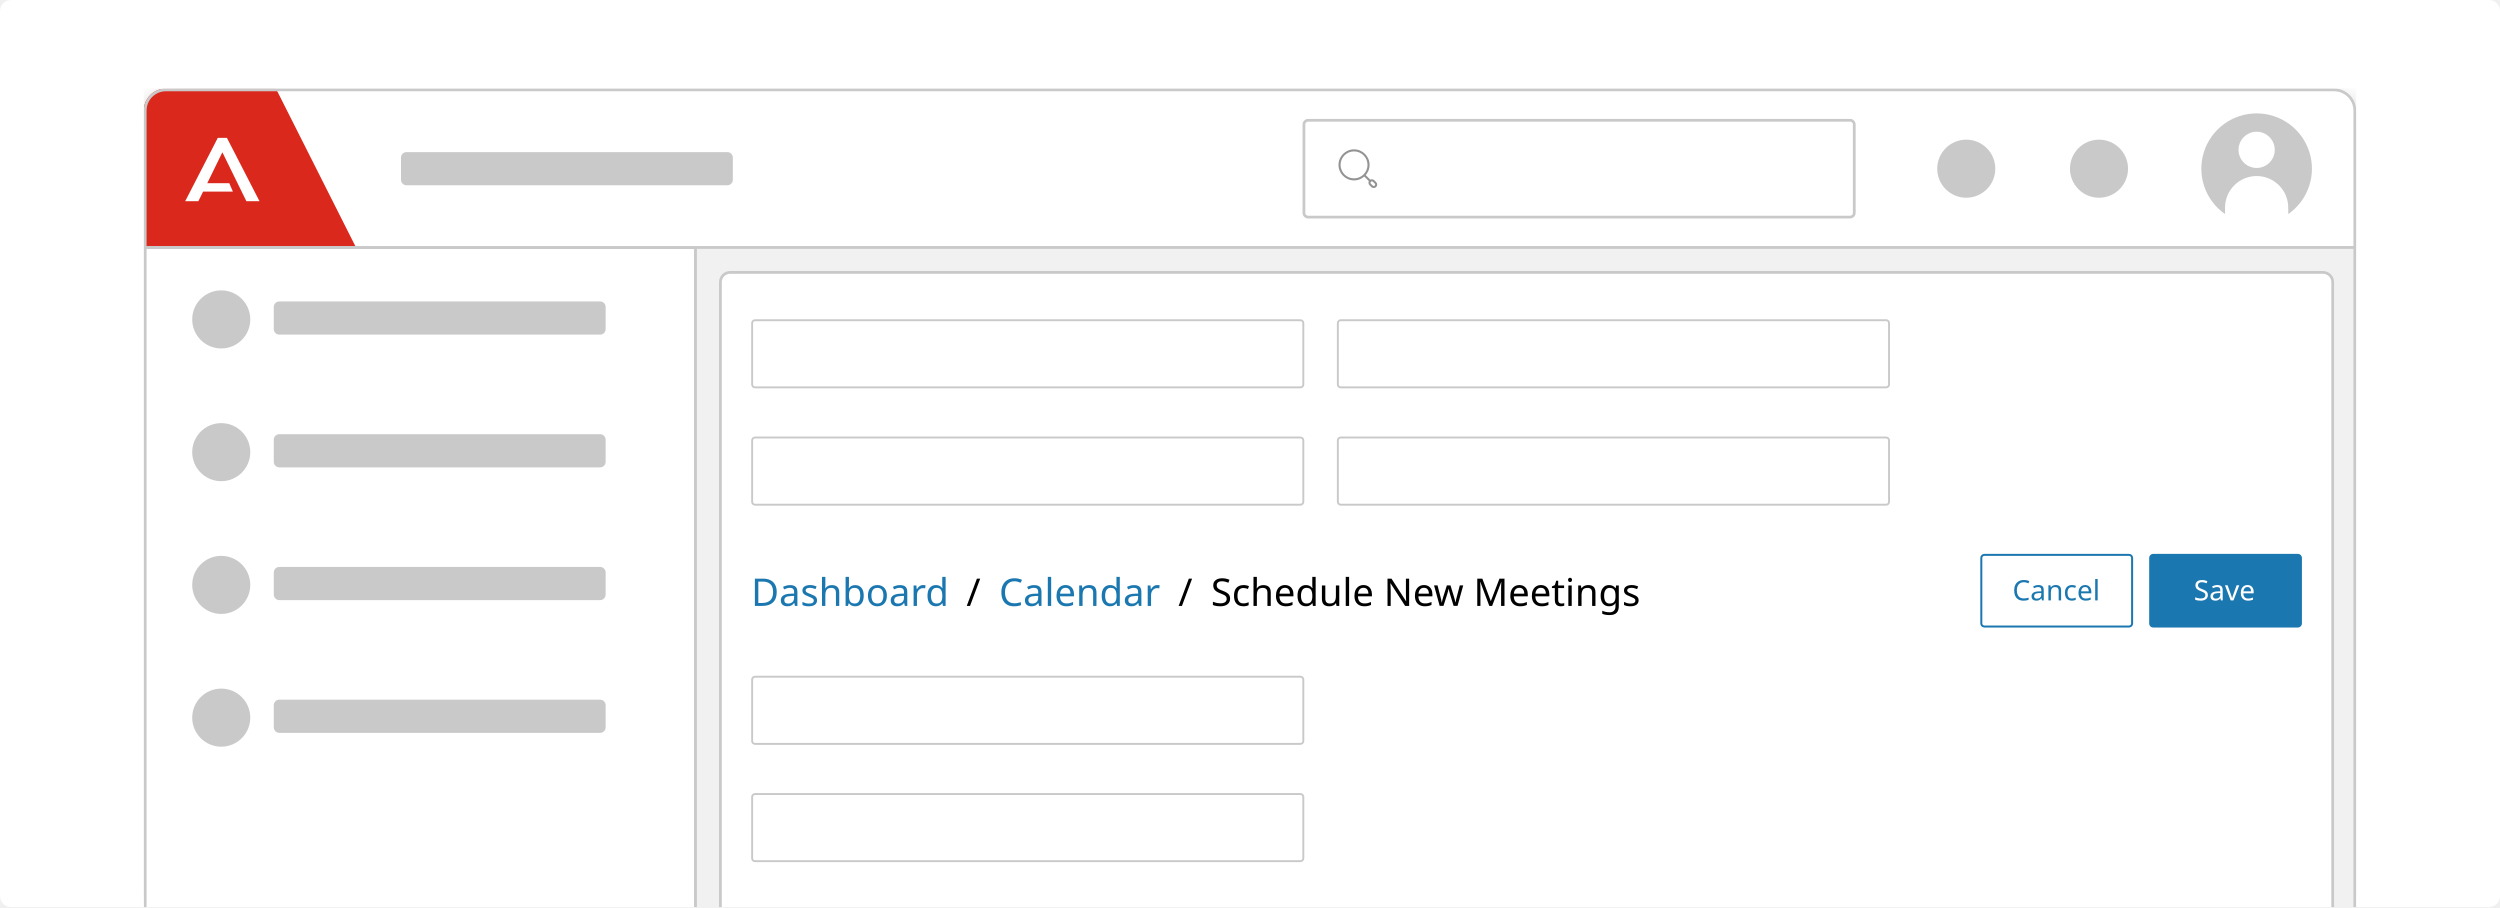
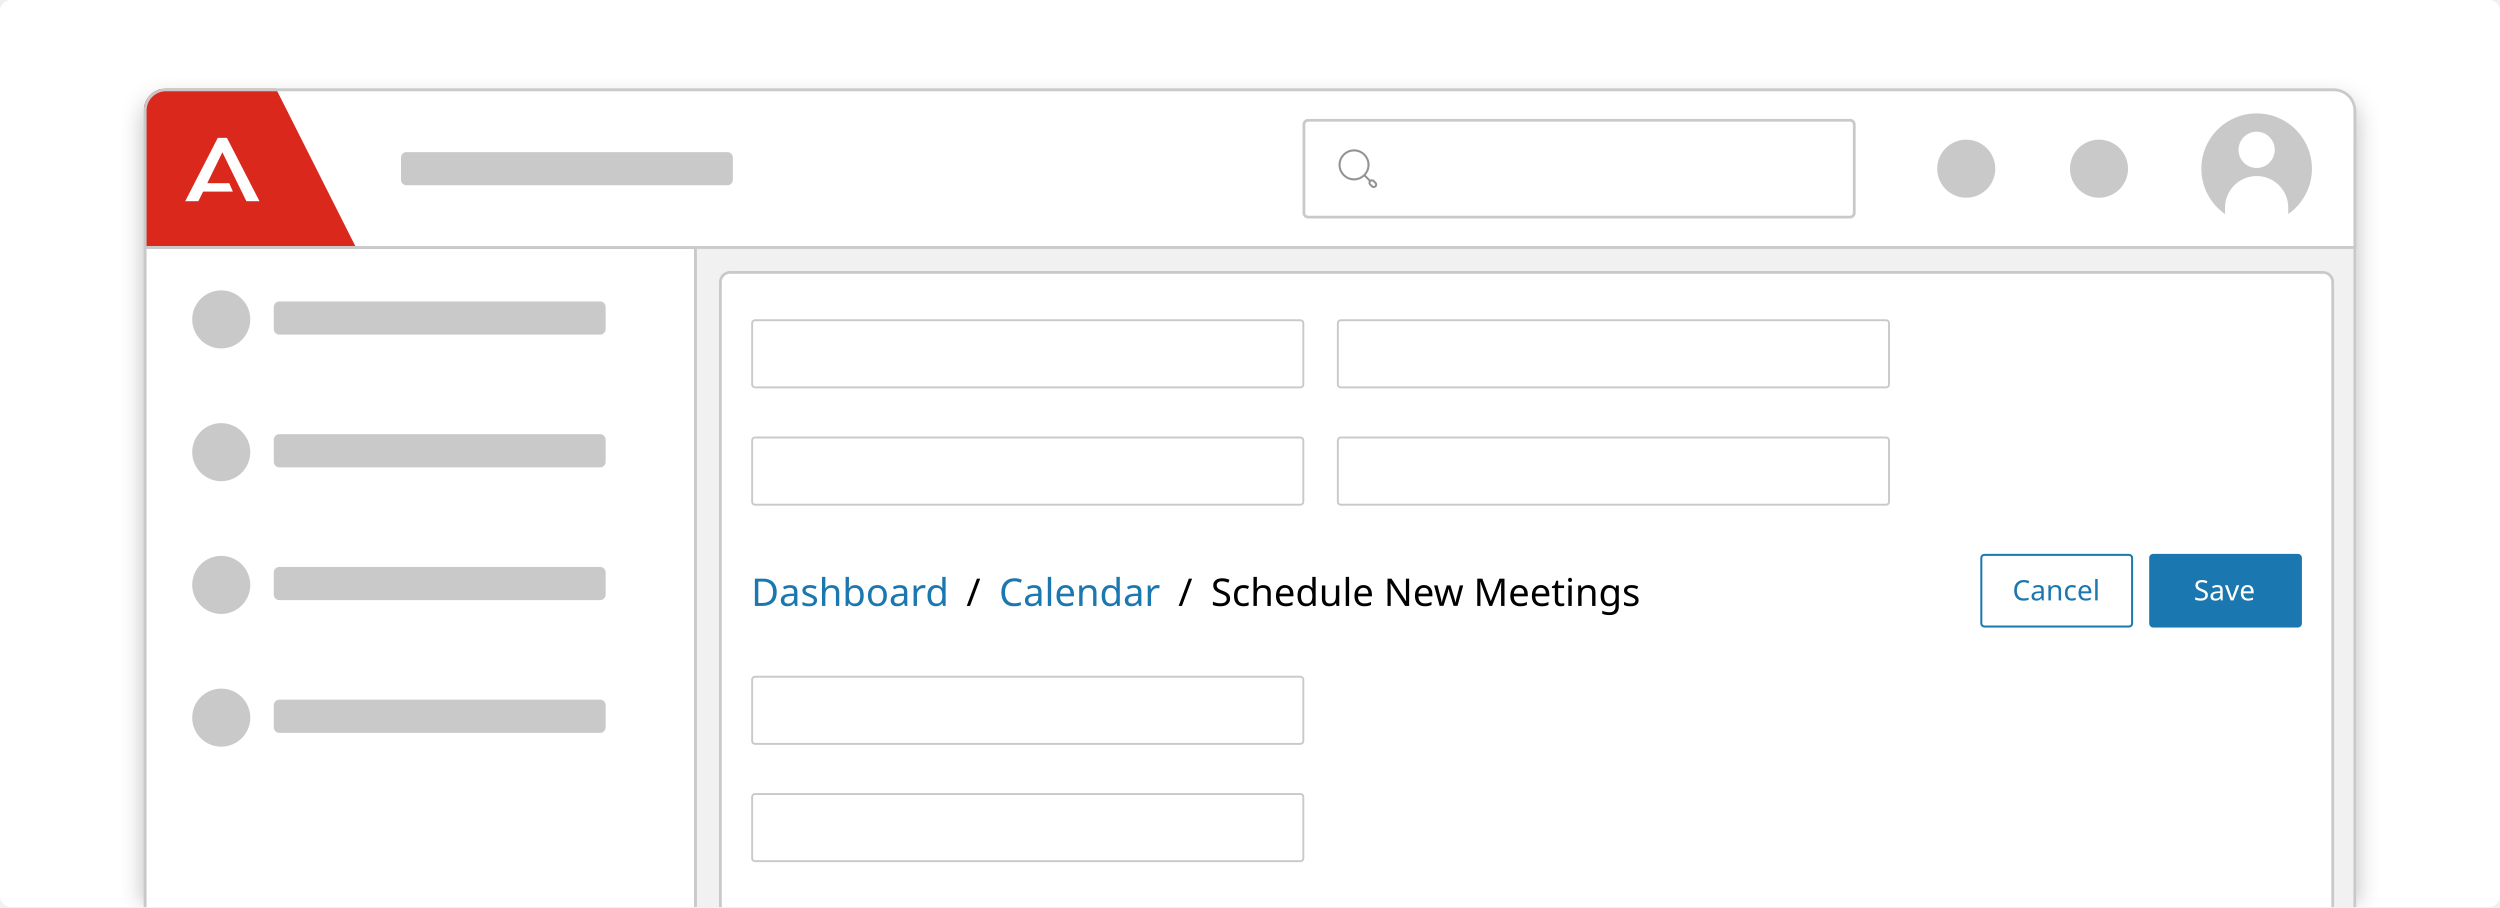
<svg xmlns="http://www.w3.org/2000/svg" width="904" height="328" viewBox="0 0 904 328" fill="none">
  <g clip-path="url(#clip0_8667_381174)">
    <rect width="904" height="328" rx="4" fill="white" />
-     <g clip-path="url(#clip1_8667_381174)" filter="url(#filter0_d_8667_381174)">
-       <g clip-path="url(#clip2_8667_381174)">
+     <g filter="url(#filter0_d_8667_381174)">
+       <g clip-path="url(#clip1_8667_381174)">
        <g filter="url(#filter1_i_8667_381174)">
          <rect width="200" height="516" transform="translate(52 90)" fill="white" />
          <rect width="200" height="48" transform="translate(52 90)" fill="white" />
          <path d="M80 126C74.201 126 69.5 121.299 69.5 115.5C69.5 109.701 74.201 105 80 105C85.799 105 90.5 109.701 90.5 115.5C90.5 121.299 85.799 126 80 126Z" fill="#C9C9C9" />
          <rect x="99" y="109" width="120" height="12" rx="2" fill="#C9C9C9" />
          <rect width="200" height="48" transform="translate(52 138)" fill="white" />
          <path d="M80 174C74.201 174 69.5 169.299 69.5 163.5C69.5 157.701 74.201 153 80 153C85.799 153 90.5 157.701 90.5 163.5C90.5 169.299 85.799 174 80 174Z" fill="#C9C9C9" />
          <rect x="99" y="157" width="120" height="12" rx="2" fill="#C9C9C9" />
          <rect width="200" height="48" transform="translate(52 186)" fill="white" />
          <path d="M80 222C74.201 222 69.5 217.299 69.5 211.5C69.5 205.701 74.201 201 80 201C85.799 201 90.5 205.701 90.5 211.5C90.5 217.299 85.799 222 80 222Z" fill="#C9C9C9" />
          <rect x="99" y="205" width="120" height="12" rx="2" fill="#C9C9C9" />
          <rect width="200" height="48" transform="translate(52 234)" fill="white" />
          <path d="M80 270C74.201 270 69.5 265.299 69.5 259.5C69.5 253.701 74.201 249 80 249C85.799 249 90.5 253.701 90.5 259.5C90.5 265.299 85.799 270 80 270Z" fill="#C9C9C9" />
          <rect x="99" y="253" width="120" height="12" rx="2" fill="#C9C9C9" />
        </g>
        <g filter="url(#filter2_i_8667_381174)">
          <rect width="800" height="58" transform="translate(52 32)" fill="white" />
          <path d="M52 32H99.76L129 90H52V32Z" fill="#DA291C" />
          <line x1="52" y1="89.5" x2="129" y2="89.5" stroke="#C9C9C9" />
          <path d="M74.938 66.253H82.911L84.21 69.28H73.444L71.723 72.763H66.965L78.754 49.844H82.05L93.839 72.763H89.098L80.41 55.062L74.938 66.253Z" fill="white" />
          <rect x="145" y="55" width="120" height="12" rx="2" fill="#C9C9C9" />
          <rect x="471.5" y="43.5" width="199" height="35" rx="1.5" fill="white" />
          <path fill-rule="evenodd" clip-rule="evenodd" d="M489.62 54.749C486.93 54.749 484.749 56.93 484.749 59.62C484.749 62.31 486.93 64.491 489.62 64.491C492.31 64.491 494.491 62.31 494.491 59.62C494.491 56.93 492.31 54.749 489.62 54.749ZM484 59.62C484 56.516 486.516 54 489.62 54C492.724 54 495.24 56.516 495.24 59.62C495.24 62.724 492.724 65.24 489.62 65.24C486.516 65.24 484 62.724 484 59.62Z" fill="#939393" />
          <path fill-rule="evenodd" clip-rule="evenodd" d="M493.302 63.301C493.448 63.155 493.685 63.155 493.831 63.301L495.68 65.15C495.826 65.296 495.826 65.533 495.68 65.68C495.533 65.826 495.296 65.826 495.15 65.68L493.302 63.831C493.155 63.685 493.155 63.448 493.302 63.301Z" fill="#939393" />
          <path fill-rule="evenodd" clip-rule="evenodd" d="M496.449 65.73C496.245 65.526 495.933 65.526 495.73 65.73C495.526 65.933 495.526 66.245 495.73 66.449L496.379 67.098C496.386 67.105 496.392 67.112 496.399 67.119C496.538 67.282 496.882 67.314 497.098 67.098C497.302 66.895 497.302 66.582 497.098 66.379L496.449 65.73ZM495.2 65.2C495.696 64.704 496.483 64.704 496.979 65.2L497.628 65.849C498.124 66.345 498.124 67.132 497.628 67.628C497.148 68.108 496.302 68.143 495.84 67.619L495.2 66.979C494.704 66.483 494.704 65.696 495.2 65.2Z" fill="#939393" />
          <rect x="471.5" y="43.5" width="199" height="35" rx="1.5" stroke="#C9C9C9" />
          <path d="M711 71.5C705.201 71.5 700.5 66.799 700.5 61C700.5 55.201 705.201 50.5 711 50.5C716.799 50.5 721.5 55.201 721.5 61C721.5 66.799 716.799 71.5 711 71.5Z" fill="#C9C9C9" />
          <path d="M759 71.5C753.201 71.5 748.5 66.799 748.5 61C748.5 55.201 753.201 50.5 759 50.5C764.799 50.5 769.5 55.201 769.5 61C769.5 66.799 764.799 71.5 759 71.5Z" fill="#C9C9C9" />
          <circle cx="816" cy="61" r="20" fill="white" />
-           <g clip-path="url(#clip3_8667_381174)">
+           <g clip-path="url(#clip2_8667_381174)">
            <path d="M804.571 77.413V75.085C804.571 72.053 805.776 69.147 807.919 67.003C810.062 64.86 812.969 63.656 816 63.656C819.031 63.656 821.938 64.86 824.081 67.003C826.224 69.147 827.429 72.053 827.429 75.085V77.413C830.923 74.98 833.549 71.495 834.926 67.466C836.303 63.437 836.357 59.073 835.082 55.011C833.807 50.948 831.269 47.399 827.837 44.879C824.405 42.359 820.258 41 816 41C811.742 41 807.595 42.359 804.163 44.879C800.731 47.399 798.193 50.948 796.918 55.011C795.643 59.073 795.697 63.437 797.074 67.466C798.451 71.495 801.077 74.98 804.571 77.413ZM816 47.627C817.297 47.627 818.565 48.012 819.643 48.732C820.721 49.453 821.562 50.477 822.058 51.675C822.554 52.873 822.684 54.192 822.431 55.464C822.178 56.736 821.554 57.904 820.637 58.821C819.72 59.738 818.551 60.363 817.279 60.616C816.007 60.869 814.689 60.739 813.491 60.242C812.293 59.746 811.268 58.906 810.548 57.827C809.827 56.749 809.443 55.481 809.443 54.184C809.447 52.447 810.139 50.781 811.368 49.552C812.596 48.323 814.262 47.631 816 47.627Z" fill="#C9C9C9" />
          </g>
        </g>
        <rect width="600" height="516" transform="translate(252 90)" fill="#F1F1F1" />
        <rect x="260.5" y="98.5" width="583" height="499" rx="3.5" fill="white" />
        <rect x="260.5" y="98.5" width="583" height="499" rx="3.5" stroke="#C9C9C9" />
      </g>
      <rect x="52.5" y="32.5" width="799" height="573" rx="7.5" stroke="#C9C9C9" />
      <rect x="271.973" y="115.787" width="199.306" height="24.288" rx="1.041" fill="white" />
      <rect x="271.973" y="115.787" width="199.306" height="24.288" rx="1.041" stroke="#C9C9C9" stroke-width="0.694" />
      <rect x="483.77" y="115.787" width="199.306" height="24.288" rx="1.041" fill="white" />
      <rect x="483.77" y="115.787" width="199.306" height="24.288" rx="1.041" stroke="#C9C9C9" stroke-width="0.694" />
      <rect x="271.973" y="158.209" width="199.306" height="24.288" rx="1.041" fill="white" />
      <rect x="271.973" y="158.209" width="199.306" height="24.288" rx="1.041" stroke="#C9C9C9" stroke-width="0.694" />
      <rect x="483.77" y="158.209" width="199.306" height="24.288" rx="1.041" fill="white" />
      <rect x="483.77" y="158.209" width="199.306" height="24.288" rx="1.041" stroke="#C9C9C9" stroke-width="0.694" />
      <path d="M280.863 214.072C280.863 215.738 280.408 216.994 279.496 217.841C278.594 218.678 277.333 219.097 275.713 219.097H272.966V209.239H276.003C276.988 209.239 277.844 209.423 278.571 209.791C279.308 210.16 279.874 210.703 280.269 211.421C280.665 212.139 280.863 213.022 280.863 214.072ZM279.551 214.113C279.551 212.797 279.225 211.835 278.571 211.227C277.927 210.611 277.011 210.302 275.824 210.302H274.208V218.034H275.548C278.217 218.034 279.551 216.727 279.551 214.113ZM285.688 211.573C286.59 211.573 287.257 211.77 287.69 212.166C288.123 212.562 288.339 213.193 288.339 214.058V219.097H287.455L287.221 218.048H287.165C286.843 218.453 286.503 218.752 286.144 218.945C285.785 219.139 285.297 219.235 284.68 219.235C284.008 219.235 283.451 219.06 283.01 218.711C282.568 218.352 282.347 217.795 282.347 217.04C282.347 216.304 282.637 215.738 283.217 215.342C283.797 214.937 284.689 214.716 285.895 214.679L287.152 214.638V214.196C287.152 213.579 287.018 213.151 286.751 212.912C286.484 212.672 286.107 212.553 285.619 212.553C285.233 212.553 284.864 212.613 284.515 212.732C284.165 212.843 283.838 212.972 283.534 213.119L283.162 212.208C283.484 212.033 283.866 211.885 284.307 211.766C284.749 211.637 285.209 211.573 285.688 211.573ZM287.138 215.48L286.047 215.521C285.127 215.558 284.487 215.705 284.128 215.963C283.778 216.221 283.603 216.584 283.603 217.054C283.603 217.468 283.728 217.772 283.976 217.965C284.234 218.158 284.561 218.255 284.956 218.255C285.573 218.255 286.089 218.085 286.503 217.744C286.926 217.394 287.138 216.86 287.138 216.143V215.48ZM295.443 217.054C295.443 217.772 295.176 218.315 294.642 218.683C294.109 219.051 293.391 219.235 292.489 219.235C291.973 219.235 291.527 219.194 291.149 219.111C290.781 219.028 290.454 218.913 290.169 218.766V217.661C290.464 217.809 290.818 217.947 291.232 218.075C291.656 218.195 292.084 218.255 292.516 218.255C293.133 218.255 293.579 218.158 293.855 217.965C294.132 217.763 294.27 217.496 294.27 217.164C294.27 216.98 294.219 216.814 294.118 216.667C294.016 216.52 293.832 216.373 293.565 216.225C293.308 216.078 292.935 215.912 292.447 215.728C291.968 215.544 291.559 215.36 291.218 215.176C290.878 214.992 290.615 214.771 290.431 214.513C290.247 214.256 290.155 213.924 290.155 213.519C290.155 212.893 290.408 212.41 290.915 212.07C291.43 211.729 292.102 211.559 292.93 211.559C293.381 211.559 293.8 211.605 294.187 211.697C294.583 211.789 294.951 211.908 295.291 212.056L294.877 213.022C294.564 212.893 294.237 212.783 293.897 212.691C293.556 212.599 293.206 212.553 292.848 212.553C292.35 212.553 291.968 212.636 291.702 212.801C291.444 212.958 291.315 213.174 291.315 213.45C291.315 213.662 291.375 213.837 291.494 213.975C291.614 214.113 291.812 214.251 292.088 214.389C292.373 214.527 292.751 214.684 293.22 214.859C293.69 215.033 294.09 215.213 294.421 215.397C294.753 215.581 295.006 215.807 295.181 216.074C295.356 216.331 295.443 216.658 295.443 217.054ZM298.446 208.604V211.683C298.446 212.051 298.423 212.396 298.377 212.718H298.46C298.699 212.341 299.022 212.056 299.427 211.862C299.841 211.669 300.287 211.573 300.766 211.573C301.659 211.573 302.331 211.789 302.782 212.221C303.242 212.645 303.472 213.331 303.472 214.279V219.097H302.271V214.361C302.271 213.174 301.719 212.58 300.614 212.58C299.786 212.58 299.215 212.815 298.902 213.285C298.598 213.745 298.446 214.408 298.446 215.273V219.097H297.231V208.604H298.446ZM306.981 208.604V211.158C306.981 211.471 306.972 211.766 306.954 212.042C306.944 212.309 306.93 212.521 306.912 212.677H306.981C307.193 212.364 307.483 212.102 307.851 211.89C308.219 211.678 308.693 211.573 309.273 211.573C310.193 211.573 310.93 211.895 311.482 212.539C312.044 213.174 312.324 214.127 312.324 215.397C312.324 216.667 312.044 217.624 311.482 218.269C310.921 218.913 310.184 219.235 309.273 219.235C308.693 219.235 308.219 219.129 307.851 218.918C307.483 218.706 307.193 218.453 306.981 218.158H306.884L306.636 219.097H305.766V208.604H306.981ZM309.066 212.58C308.274 212.58 307.727 212.806 307.423 213.257C307.128 213.708 306.981 214.408 306.981 215.356V215.411C306.981 216.322 307.128 217.022 307.423 217.509C307.727 217.988 308.284 218.227 309.094 218.227C309.756 218.227 310.249 217.983 310.571 217.496C310.902 217.008 311.068 216.304 311.068 215.383C311.068 213.515 310.401 212.58 309.066 212.58ZM320.694 215.383C320.694 216.607 320.381 217.555 319.756 218.227C319.139 218.899 318.301 219.235 317.243 219.235C316.589 219.235 316.005 219.088 315.489 218.793C314.983 218.49 314.583 218.052 314.288 217.482C313.994 216.902 313.846 216.202 313.846 215.383C313.846 214.159 314.15 213.216 314.758 212.553C315.374 211.89 316.216 211.559 317.284 211.559C317.947 211.559 318.536 211.711 319.051 212.014C319.567 212.309 319.967 212.741 320.253 213.312C320.547 213.874 320.694 214.564 320.694 215.383ZM315.103 215.383C315.103 216.258 315.273 216.953 315.614 217.468C315.963 217.974 316.516 218.227 317.27 218.227C318.016 218.227 318.564 217.974 318.913 217.468C319.263 216.953 319.438 216.258 319.438 215.383C319.438 214.509 319.263 213.823 318.913 213.326C318.564 212.829 318.011 212.58 317.257 212.58C316.502 212.58 315.954 212.829 315.614 213.326C315.273 213.823 315.103 214.509 315.103 215.383ZM325.423 211.573C326.325 211.573 326.992 211.77 327.425 212.166C327.857 212.562 328.074 213.193 328.074 214.058V219.097H327.19L326.955 218.048H326.9C326.578 218.453 326.237 218.752 325.878 218.945C325.519 219.139 325.032 219.235 324.415 219.235C323.743 219.235 323.186 219.06 322.744 218.711C322.302 218.352 322.082 217.795 322.082 217.04C322.082 216.304 322.371 215.738 322.951 215.342C323.531 214.937 324.424 214.716 325.63 214.679L326.886 214.638V214.196C326.886 213.579 326.753 213.151 326.486 212.912C326.219 212.672 325.842 212.553 325.354 212.553C324.967 212.553 324.599 212.613 324.249 212.732C323.899 212.843 323.573 212.972 323.269 213.119L322.896 212.208C323.218 212.033 323.6 211.885 324.042 211.766C324.484 211.637 324.944 211.573 325.423 211.573ZM326.872 215.48L325.782 215.521C324.861 215.558 324.222 215.705 323.863 215.963C323.513 216.221 323.338 216.584 323.338 217.054C323.338 217.468 323.462 217.772 323.711 217.965C323.968 218.158 324.295 218.255 324.691 218.255C325.308 218.255 325.823 218.085 326.237 217.744C326.661 217.394 326.872 216.86 326.872 216.143V215.48ZM333.811 211.559C333.949 211.559 334.096 211.568 334.253 211.586C334.409 211.596 334.552 211.614 334.681 211.642L334.529 212.76C334.409 212.732 334.276 212.709 334.128 212.691C333.981 212.672 333.848 212.663 333.728 212.663C333.351 212.663 332.996 212.769 332.665 212.981C332.334 213.183 332.067 213.473 331.864 213.851C331.671 214.219 331.574 214.651 331.574 215.148V219.097H330.359V211.697H331.353L331.491 213.05H331.547C331.777 212.645 332.08 212.295 332.458 212.001C332.844 211.706 333.295 211.559 333.811 211.559ZM338.416 219.235C337.496 219.235 336.759 218.918 336.207 218.283C335.655 217.638 335.379 216.681 335.379 215.411C335.379 214.141 335.655 213.183 336.207 212.539C336.769 211.885 337.51 211.559 338.43 211.559C339.001 211.559 339.466 211.665 339.824 211.876C340.193 212.088 340.492 212.346 340.722 212.649H340.805C340.786 212.53 340.768 212.355 340.75 212.125C340.731 211.885 340.722 211.697 340.722 211.559V208.604H341.937V219.097H340.957L340.777 218.103H340.722C340.501 218.416 340.206 218.683 339.838 218.904C339.47 219.125 338.996 219.235 338.416 219.235ZM338.609 218.227C339.392 218.227 339.94 218.016 340.252 217.592C340.575 217.16 340.736 216.511 340.736 215.646V215.425C340.736 214.504 340.584 213.8 340.28 213.312C339.976 212.815 339.415 212.567 338.596 212.567C337.942 212.567 337.45 212.829 337.118 213.354C336.796 213.869 336.635 214.564 336.635 215.438C336.635 216.322 336.796 217.008 337.118 217.496C337.45 217.983 337.947 218.227 338.609 218.227Z" fill="#1B77AF" />
      <path d="M354.438 209.239L350.765 219.097H349.578L353.251 209.239H354.438Z" fill="black" />
      <path d="M366.817 210.192C365.759 210.192 364.926 210.546 364.318 211.255C363.711 211.964 363.407 212.935 363.407 214.168C363.407 215.392 363.688 216.363 364.249 217.081C364.82 217.79 365.671 218.145 366.803 218.145C367.227 218.145 367.632 218.108 368.018 218.034C368.405 217.96 368.787 217.868 369.164 217.758V218.835C368.796 218.973 368.414 219.074 368.018 219.139C367.632 219.203 367.167 219.235 366.624 219.235C365.62 219.235 364.783 219.028 364.111 218.614C363.439 218.2 362.933 217.611 362.592 216.847C362.261 216.083 362.095 215.185 362.095 214.154C362.095 213.16 362.275 212.286 362.634 211.531C363.002 210.767 363.54 210.173 364.249 209.75C364.958 209.317 365.818 209.101 366.831 209.101C367.871 209.101 368.778 209.294 369.551 209.681L369.054 210.73C368.75 210.592 368.409 210.468 368.032 210.358C367.664 210.247 367.259 210.192 366.817 210.192ZM373.953 211.573C374.855 211.573 375.522 211.77 375.955 212.166C376.387 212.562 376.604 213.193 376.604 214.058V219.097H375.72L375.485 218.048H375.43C375.108 218.453 374.767 218.752 374.408 218.945C374.049 219.139 373.562 219.235 372.945 219.235C372.273 219.235 371.716 219.06 371.274 218.711C370.832 218.352 370.612 217.795 370.612 217.04C370.612 216.304 370.902 215.738 371.481 215.342C372.061 214.937 372.954 214.716 374.16 214.679L375.416 214.638V214.196C375.416 213.579 375.283 213.151 375.016 212.912C374.749 212.672 374.372 212.553 373.884 212.553C373.497 212.553 373.129 212.613 372.779 212.732C372.429 212.843 372.103 212.972 371.799 213.119L371.426 212.208C371.748 212.033 372.13 211.885 372.572 211.766C373.014 211.637 373.474 211.573 373.953 211.573ZM375.402 215.48L374.312 215.521C373.391 215.558 372.752 215.705 372.393 215.963C372.043 216.221 371.868 216.584 371.868 217.054C371.868 217.468 371.992 217.772 372.241 217.965C372.498 218.158 372.825 218.255 373.221 218.255C373.838 218.255 374.353 218.085 374.767 217.744C375.191 217.394 375.402 216.86 375.402 216.143V215.48ZM380.104 219.097H378.889V208.604H380.104V219.097ZM385.307 211.559C385.933 211.559 386.476 211.697 386.936 211.973C387.396 212.249 387.746 212.64 387.985 213.146C388.234 213.644 388.358 214.228 388.358 214.9V215.632H383.291C383.309 216.469 383.521 217.109 383.926 217.551C384.34 217.983 384.916 218.2 385.652 218.2C386.121 218.2 386.536 218.158 386.895 218.075C387.263 217.983 387.64 217.855 388.027 217.689V218.752C387.649 218.918 387.277 219.037 386.908 219.111C386.54 219.194 386.103 219.235 385.597 219.235C384.888 219.235 384.267 219.093 383.733 218.807C383.199 218.522 382.78 218.098 382.476 217.537C382.182 216.976 382.035 216.281 382.035 215.452C382.035 214.642 382.168 213.947 382.435 213.367C382.711 212.788 383.093 212.341 383.581 212.028C384.078 211.715 384.653 211.559 385.307 211.559ZM385.293 212.553C384.713 212.553 384.253 212.741 383.912 213.119C383.581 213.487 383.383 214.003 383.319 214.665H387.088C387.079 214.039 386.931 213.533 386.646 213.146C386.361 212.751 385.91 212.553 385.293 212.553ZM393.804 211.559C394.688 211.559 395.355 211.775 395.806 212.208C396.257 212.64 396.483 213.331 396.483 214.279V219.097H395.282V214.361C395.282 213.174 394.729 212.58 393.625 212.58C392.806 212.58 392.239 212.811 391.926 213.271C391.614 213.731 391.457 214.394 391.457 215.259V219.097H390.242V211.697H391.222L391.402 212.705H391.471C391.71 212.318 392.042 212.033 392.465 211.849C392.888 211.655 393.335 211.559 393.804 211.559ZM401.4 219.235C400.48 219.235 399.743 218.918 399.191 218.283C398.639 217.638 398.363 216.681 398.363 215.411C398.363 214.141 398.639 213.183 399.191 212.539C399.753 211.885 400.493 211.559 401.414 211.559C401.985 211.559 402.449 211.665 402.808 211.876C403.177 212.088 403.476 212.346 403.706 212.649H403.789C403.77 212.53 403.752 212.355 403.733 212.125C403.715 211.885 403.706 211.697 403.706 211.559V208.604H404.921V219.097H403.941L403.761 218.103H403.706C403.485 218.416 403.19 218.683 402.822 218.904C402.454 219.125 401.98 219.235 401.4 219.235ZM401.593 218.227C402.376 218.227 402.923 218.016 403.236 217.592C403.559 217.16 403.72 216.511 403.72 215.646V215.425C403.72 214.504 403.568 213.8 403.264 213.312C402.96 212.815 402.399 212.567 401.58 212.567C400.926 212.567 400.434 212.829 400.102 213.354C399.78 213.869 399.619 214.564 399.619 215.438C399.619 216.322 399.78 217.008 400.102 217.496C400.434 217.983 400.931 218.227 401.593 218.227ZM410.074 211.573C410.976 211.573 411.643 211.77 412.076 212.166C412.509 212.562 412.725 213.193 412.725 214.058V219.097H411.841L411.606 218.048H411.551C411.229 218.453 410.889 218.752 410.53 218.945C410.171 219.139 409.683 219.235 409.066 219.235C408.394 219.235 407.837 219.06 407.395 218.711C406.954 218.352 406.733 217.795 406.733 217.04C406.733 216.304 407.023 215.738 407.603 215.342C408.182 214.937 409.075 214.716 410.281 214.679L411.537 214.638V214.196C411.537 213.579 411.404 213.151 411.137 212.912C410.87 212.672 410.493 212.553 410.005 212.553C409.618 212.553 409.25 212.613 408.9 212.732C408.551 212.843 408.224 212.972 407.92 213.119L407.547 212.208C407.869 212.033 408.251 211.885 408.693 211.766C409.135 211.637 409.595 211.573 410.074 211.573ZM411.524 215.48L410.433 215.521C409.512 215.558 408.873 215.705 408.514 215.963C408.164 216.221 407.989 216.584 407.989 217.054C407.989 217.468 408.113 217.772 408.362 217.965C408.62 218.158 408.946 218.255 409.342 218.255C409.959 218.255 410.474 218.085 410.889 217.744C411.312 217.394 411.524 216.86 411.524 216.143V215.48ZM418.462 211.559C418.6 211.559 418.747 211.568 418.904 211.586C419.06 211.596 419.203 211.614 419.332 211.642L419.18 212.76C419.06 212.732 418.927 212.709 418.78 212.691C418.632 212.672 418.499 212.663 418.379 212.663C418.002 212.663 417.648 212.769 417.316 212.981C416.985 213.183 416.718 213.473 416.515 213.851C416.322 214.219 416.225 214.651 416.225 215.148V219.097H415.01V211.697H416.005L416.143 213.05H416.198C416.428 212.645 416.732 212.295 417.109 212.001C417.496 211.706 417.947 211.559 418.462 211.559Z" fill="#1B77AF" />
      <path d="M431.064 209.239L427.392 219.097H426.204L429.877 209.239H431.064Z" fill="black" />
      <path d="M444.811 216.46C444.811 217.335 444.493 218.016 443.858 218.503C443.223 218.991 442.367 219.235 441.29 219.235C440.738 219.235 440.227 219.194 439.758 219.111C439.288 219.028 438.897 218.913 438.584 218.766V217.578C438.915 217.726 439.325 217.859 439.813 217.979C440.31 218.098 440.821 218.158 441.345 218.158C442.073 218.158 442.625 218.016 443.002 217.73C443.38 217.445 443.568 217.058 443.568 216.571C443.568 216.248 443.499 215.977 443.361 215.756C443.223 215.535 442.984 215.333 442.643 215.148C442.303 214.964 441.838 214.762 441.249 214.541C440.402 214.237 439.767 213.864 439.343 213.423C438.92 212.981 438.708 212.378 438.708 211.614C438.708 211.099 438.842 210.652 439.109 210.275C439.376 209.897 439.744 209.607 440.213 209.405C440.683 209.202 441.23 209.101 441.856 209.101C442.39 209.101 442.882 209.152 443.334 209.253C443.785 209.354 444.199 209.488 444.576 209.653L444.19 210.717C443.849 210.569 443.476 210.445 443.071 210.344C442.666 210.242 442.252 210.192 441.829 210.192C441.212 210.192 440.747 210.325 440.434 210.592C440.121 210.85 439.965 211.195 439.965 211.628C439.965 211.959 440.034 212.235 440.172 212.456C440.31 212.677 440.535 212.88 440.848 213.064C441.161 213.239 441.585 213.423 442.119 213.616C442.698 213.828 443.186 214.058 443.582 214.306C443.987 214.546 444.291 214.836 444.493 215.176C444.705 215.517 444.811 215.945 444.811 216.46ZM449.599 219.235C448.937 219.235 448.352 219.102 447.846 218.835C447.34 218.568 446.939 218.154 446.645 217.592C446.359 217.031 446.217 216.313 446.217 215.438C446.217 214.527 446.364 213.786 446.659 213.216C446.962 212.645 447.376 212.226 447.901 211.959C448.426 211.692 449.019 211.559 449.682 211.559C450.05 211.559 450.409 211.6 450.759 211.683C451.118 211.757 451.408 211.849 451.629 211.959L451.256 212.967C451.035 212.884 450.778 212.806 450.483 212.732C450.188 212.659 449.912 212.622 449.655 212.622C448.2 212.622 447.473 213.556 447.473 215.425C447.473 216.317 447.648 217.003 447.998 217.482C448.357 217.951 448.886 218.186 449.586 218.186C449.981 218.186 450.336 218.145 450.649 218.062C450.962 217.979 451.247 217.878 451.505 217.758V218.835C451.256 218.964 450.98 219.06 450.676 219.125C450.382 219.198 450.023 219.235 449.599 219.235ZM454.48 208.604V211.683C454.48 212.051 454.457 212.396 454.411 212.718H454.493C454.733 212.341 455.055 212.056 455.46 211.862C455.874 211.669 456.32 211.573 456.799 211.573C457.692 211.573 458.364 211.789 458.815 212.221C459.275 212.645 459.505 213.331 459.505 214.279V219.097H458.304V214.361C458.304 213.174 457.752 212.58 456.647 212.58C455.819 212.58 455.248 212.815 454.935 213.285C454.631 213.745 454.48 214.408 454.48 215.273V219.097H453.265V208.604H454.48ZM464.657 211.559C465.283 211.559 465.826 211.697 466.287 211.973C466.747 212.249 467.097 212.64 467.336 213.146C467.584 213.644 467.709 214.228 467.709 214.9V215.632H462.642C462.66 216.469 462.872 217.109 463.277 217.551C463.691 217.983 464.266 218.2 465.003 218.2C465.472 218.2 465.886 218.158 466.245 218.075C466.613 217.983 466.991 217.855 467.377 217.689V218.752C467 218.918 466.627 219.037 466.259 219.111C465.891 219.194 465.454 219.235 464.947 219.235C464.239 219.235 463.617 219.093 463.083 218.807C462.55 218.522 462.131 218.098 461.827 217.537C461.532 216.976 461.385 216.281 461.385 215.452C461.385 214.642 461.519 213.947 461.786 213.367C462.062 212.788 462.444 212.341 462.932 212.028C463.429 211.715 464.004 211.559 464.657 211.559ZM464.644 212.553C464.064 212.553 463.603 212.741 463.263 213.119C462.932 213.487 462.734 214.003 462.669 214.665H466.438C466.429 214.039 466.282 213.533 465.997 213.146C465.711 212.751 465.26 212.553 464.644 212.553ZM472.216 219.235C471.295 219.235 470.559 218.918 470.007 218.283C469.455 217.638 469.178 216.681 469.178 215.411C469.178 214.141 469.455 213.183 470.007 212.539C470.568 211.885 471.309 211.559 472.23 211.559C472.8 211.559 473.265 211.665 473.624 211.876C473.992 212.088 474.291 212.346 474.522 212.649H474.604C474.586 212.53 474.568 212.355 474.549 212.125C474.531 211.885 474.522 211.697 474.522 211.559V208.604H475.737V219.097H474.756L474.577 218.103H474.522C474.301 218.416 474.006 218.683 473.638 218.904C473.27 219.125 472.796 219.235 472.216 219.235ZM472.409 218.227C473.192 218.227 473.739 218.016 474.052 217.592C474.374 217.16 474.535 216.511 474.535 215.646V215.425C474.535 214.504 474.384 213.8 474.08 213.312C473.776 212.815 473.215 212.567 472.395 212.567C471.742 212.567 471.249 212.829 470.918 213.354C470.596 213.869 470.435 214.564 470.435 215.438C470.435 216.322 470.596 217.008 470.918 217.496C471.249 217.983 471.746 218.227 472.409 218.227ZM484.272 211.697V219.097H483.278L483.099 218.117H483.044C482.804 218.503 482.473 218.789 482.049 218.973C481.626 219.148 481.175 219.235 480.696 219.235C479.804 219.235 479.132 219.024 478.681 218.6C478.23 218.168 478.004 217.482 478.004 216.543V211.697H479.233V216.46C479.233 217.638 479.781 218.227 480.876 218.227C481.695 218.227 482.261 217.997 482.574 217.537C482.896 217.077 483.057 216.414 483.057 215.549V211.697H484.272ZM487.837 219.097H486.622V208.604H487.837V219.097ZM493.039 211.559C493.665 211.559 494.208 211.697 494.668 211.973C495.129 212.249 495.478 212.64 495.718 213.146C495.966 213.644 496.091 214.228 496.091 214.9V215.632H491.023C491.042 216.469 491.254 217.109 491.659 217.551C492.073 217.983 492.648 218.2 493.384 218.2C493.854 218.2 494.268 218.158 494.627 218.075C494.995 217.983 495.373 217.855 495.759 217.689V218.752C495.382 218.918 495.009 219.037 494.641 219.111C494.273 219.194 493.835 219.235 493.329 219.235C492.62 219.235 491.999 219.093 491.465 218.807C490.931 218.522 490.513 218.098 490.209 217.537C489.914 216.976 489.767 216.281 489.767 215.452C489.767 214.642 489.901 213.947 490.167 213.367C490.444 212.788 490.826 212.341 491.313 212.028C491.81 211.715 492.386 211.559 493.039 211.559ZM493.025 212.553C492.446 212.553 491.985 212.741 491.645 213.119C491.313 213.487 491.116 214.003 491.051 214.665H494.82C494.811 214.039 494.664 213.533 494.378 213.146C494.093 212.751 493.642 212.553 493.025 212.553ZM509.541 219.097H508.092L502.817 210.91H502.762C502.781 211.232 502.804 211.632 502.831 212.111C502.859 212.59 502.873 213.082 502.873 213.588V219.097H501.727V209.239H503.163L508.423 217.399H508.478C508.469 217.252 508.455 217.031 508.437 216.736C508.427 216.442 508.414 216.124 508.395 215.784C508.386 215.434 508.381 215.107 508.381 214.803V209.239H509.541V219.097ZM514.909 211.559C515.535 211.559 516.078 211.697 516.538 211.973C516.998 212.249 517.348 212.64 517.587 213.146C517.836 213.644 517.96 214.228 517.96 214.9V215.632H512.893C512.911 216.469 513.123 217.109 513.528 217.551C513.942 217.983 514.518 218.2 515.254 218.2C515.723 218.2 516.138 218.158 516.497 218.075C516.865 217.983 517.242 217.855 517.629 217.689V218.752C517.251 218.918 516.879 219.037 516.51 219.111C516.142 219.194 515.705 219.235 515.199 219.235C514.49 219.235 513.869 219.093 513.335 218.807C512.801 218.522 512.382 218.098 512.078 217.537C511.784 216.976 511.637 216.281 511.637 215.452C511.637 214.642 511.77 213.947 512.037 213.367C512.313 212.788 512.695 212.341 513.183 212.028C513.68 211.715 514.255 211.559 514.909 211.559ZM514.895 212.553C514.315 212.553 513.855 212.741 513.514 213.119C513.183 213.487 512.985 214.003 512.921 214.665H516.69C516.681 214.039 516.533 213.533 516.248 213.146C515.963 212.751 515.512 212.553 514.895 212.553ZM525.622 219.083L524.351 214.914C524.232 214.536 524.126 214.168 524.034 213.809C523.942 213.45 523.877 213.165 523.841 212.953H523.785C523.749 213.165 523.689 213.45 523.606 213.809C523.523 214.168 523.417 214.541 523.288 214.928L521.963 219.083H520.582L518.553 211.683H519.809L520.831 215.632C520.932 216.027 521.029 216.428 521.121 216.833C521.213 217.238 521.277 217.574 521.314 217.841H521.369C521.397 217.684 521.438 217.491 521.493 217.261C521.549 217.031 521.609 216.791 521.673 216.543C521.737 216.285 521.802 216.055 521.866 215.853L523.178 211.683H524.503L525.774 215.853C525.866 216.175 525.962 216.52 526.063 216.888C526.165 217.256 526.234 217.569 526.271 217.827H526.326C526.353 217.597 526.413 217.279 526.505 216.874C526.607 216.469 526.712 216.055 526.823 215.632L527.858 211.683H529.101L527.044 219.083H525.622ZM538.529 219.097L535.285 210.454H535.23C535.257 210.74 535.28 211.126 535.299 211.614C535.317 212.093 535.326 212.594 535.326 213.119V219.097H534.18V209.239H536.017L539.054 217.316H539.109L542.202 209.239H544.025V219.097H542.796V213.036C542.796 212.557 542.805 212.083 542.823 211.614C542.851 211.145 542.874 210.763 542.892 210.468H542.837L539.551 219.097H538.529ZM549.398 211.559C550.024 211.559 550.567 211.697 551.028 211.973C551.488 212.249 551.838 212.64 552.077 213.146C552.325 213.644 552.45 214.228 552.45 214.9V215.632H547.383C547.401 216.469 547.613 217.109 548.018 217.551C548.432 217.983 549.007 218.2 549.744 218.2C550.213 218.2 550.627 218.158 550.986 218.075C551.354 217.983 551.732 217.855 552.118 217.689V218.752C551.741 218.918 551.368 219.037 551 219.111C550.632 219.194 550.195 219.235 549.688 219.235C548.98 219.235 548.358 219.093 547.825 218.807C547.291 218.522 546.872 218.098 546.568 217.537C546.274 216.976 546.126 216.281 546.126 215.452C546.126 214.642 546.26 213.947 546.527 213.367C546.803 212.788 547.185 212.341 547.673 212.028C548.17 211.715 548.745 211.559 549.398 211.559ZM549.385 212.553C548.805 212.553 548.345 212.741 548.004 213.119C547.673 213.487 547.475 214.003 547.41 214.665H551.18C551.17 214.039 551.023 213.533 550.738 213.146C550.452 212.751 550.001 212.553 549.385 212.553ZM557.192 211.559C557.818 211.559 558.361 211.697 558.821 211.973C559.281 212.249 559.631 212.64 559.87 213.146C560.119 213.644 560.243 214.228 560.243 214.9V215.632H555.176C555.194 216.469 555.406 217.109 555.811 217.551C556.225 217.983 556.8 218.2 557.537 218.2C558.006 218.2 558.42 218.158 558.779 218.075C559.148 217.983 559.525 217.855 559.912 217.689V218.752C559.534 218.918 559.161 219.037 558.793 219.111C558.425 219.194 557.988 219.235 557.482 219.235C556.773 219.235 556.152 219.093 555.618 218.807C555.084 218.522 554.665 218.098 554.361 217.537C554.067 216.976 553.919 216.281 553.919 215.452C553.919 214.642 554.053 213.947 554.32 213.367C554.596 212.788 554.978 212.341 555.466 212.028C555.963 211.715 556.538 211.559 557.192 211.559ZM557.178 212.553C556.598 212.553 556.138 212.741 555.797 213.119C555.466 213.487 555.268 214.003 555.204 214.665H558.973C558.964 214.039 558.816 213.533 558.531 213.146C558.246 212.751 557.795 212.553 557.178 212.553ZM564.598 218.241C564.782 218.241 564.971 218.227 565.164 218.2C565.358 218.172 565.514 218.135 565.634 218.089V219.014C565.505 219.079 565.321 219.129 565.082 219.166C564.842 219.212 564.612 219.235 564.391 219.235C564.005 219.235 563.646 219.171 563.314 219.042C562.992 218.904 562.73 218.669 562.527 218.338C562.325 218.006 562.224 217.542 562.224 216.943V212.636H561.174V212.056L562.237 211.573L562.721 209.999H563.439V211.697H565.579V212.636H563.439V216.916C563.439 217.367 563.544 217.703 563.756 217.924C563.977 218.135 564.258 218.241 564.598 218.241ZM567.737 208.922C567.921 208.922 568.082 208.986 568.22 209.115C568.367 209.235 568.441 209.428 568.441 209.695C568.441 209.962 568.367 210.16 568.22 210.289C568.082 210.408 567.921 210.468 567.737 210.468C567.534 210.468 567.364 210.408 567.226 210.289C567.088 210.16 567.019 209.962 567.019 209.695C567.019 209.428 567.088 209.235 567.226 209.115C567.364 208.986 567.534 208.922 567.737 208.922ZM568.331 211.697V219.097H567.116V211.697H568.331ZM574.237 211.559C575.121 211.559 575.788 211.775 576.239 212.208C576.69 212.64 576.916 213.331 576.916 214.279V219.097H575.715V214.361C575.715 213.174 575.162 212.58 574.058 212.58C573.239 212.58 572.673 212.811 572.36 213.271C572.047 213.731 571.89 214.394 571.89 215.259V219.097H570.675V211.697H571.655L571.835 212.705H571.904C572.143 212.318 572.475 212.033 572.898 211.849C573.321 211.655 573.768 211.559 574.237 211.559ZM581.833 211.559C582.321 211.559 582.758 211.651 583.145 211.835C583.541 212.019 583.877 212.3 584.153 212.677H584.222L584.387 211.697H585.354V219.221C585.354 220.28 585.082 221.076 584.539 221.61C584.005 222.144 583.172 222.411 582.04 222.411C580.954 222.411 580.066 222.254 579.376 221.941V220.823C580.103 221.21 581.014 221.403 582.109 221.403C582.744 221.403 583.242 221.214 583.6 220.837C583.969 220.469 584.153 219.962 584.153 219.318V219.028C584.153 218.918 584.157 218.761 584.167 218.559C584.176 218.347 584.185 218.2 584.194 218.117H584.139C583.642 218.862 582.878 219.235 581.847 219.235C580.89 219.235 580.14 218.899 579.597 218.227C579.063 217.555 578.796 216.617 578.796 215.411C578.796 214.233 579.063 213.298 579.597 212.608C580.14 211.908 580.885 211.559 581.833 211.559ZM581.999 212.58C581.382 212.58 580.904 212.829 580.563 213.326C580.222 213.814 580.052 214.513 580.052 215.425C580.052 216.336 580.218 217.035 580.549 217.523C580.881 218.002 581.373 218.241 582.027 218.241C582.772 218.241 583.315 218.043 583.656 217.647C583.996 217.242 584.167 216.594 584.167 215.701V215.411C584.167 214.408 583.992 213.685 583.642 213.243C583.292 212.801 582.744 212.58 581.999 212.58ZM592.523 217.054C592.523 217.772 592.256 218.315 591.722 218.683C591.188 219.051 590.47 219.235 589.568 219.235C589.053 219.235 588.606 219.194 588.229 219.111C587.861 219.028 587.534 218.913 587.249 218.766V217.661C587.543 217.809 587.898 217.947 588.312 218.075C588.735 218.195 589.163 218.255 589.596 218.255C590.213 218.255 590.659 218.158 590.935 217.965C591.211 217.763 591.349 217.496 591.349 217.164C591.349 216.98 591.299 216.814 591.197 216.667C591.096 216.52 590.912 216.373 590.645 216.225C590.387 216.078 590.015 215.912 589.527 215.728C589.048 215.544 588.639 215.36 588.298 215.176C587.957 214.992 587.695 214.771 587.511 214.513C587.327 214.256 587.235 213.924 587.235 213.519C587.235 212.893 587.488 212.41 587.994 212.07C588.51 211.729 589.182 211.559 590.01 211.559C590.461 211.559 590.88 211.605 591.266 211.697C591.662 211.789 592.03 211.908 592.371 212.056L591.957 213.022C591.644 212.893 591.317 212.783 590.976 212.691C590.636 212.599 590.286 212.553 589.927 212.553C589.43 212.553 589.048 212.636 588.781 212.801C588.523 212.958 588.395 213.174 588.395 213.45C588.395 213.662 588.454 213.837 588.574 213.975C588.694 214.113 588.892 214.251 589.168 214.389C589.453 214.527 589.831 214.684 590.3 214.859C590.769 215.033 591.17 215.213 591.501 215.397C591.832 215.581 592.086 215.807 592.26 216.074C592.435 216.331 592.523 216.658 592.523 217.054Z" fill="black" />
      <rect x="716.443" y="200.647" width="54.527" height="25.9" rx="1.09" fill="white" />
      <path d="M731.806 210.535C731.026 210.535 730.413 210.796 729.965 211.319C729.517 211.841 729.294 212.556 729.294 213.465C729.294 214.367 729.5 215.083 729.914 215.612C730.335 216.134 730.962 216.395 731.796 216.395C732.108 216.395 732.407 216.368 732.691 216.314C732.976 216.26 733.258 216.192 733.536 216.11V216.904C733.265 217.006 732.983 217.08 732.691 217.128C732.407 217.175 732.064 217.199 731.664 217.199C730.925 217.199 730.308 217.046 729.812 216.741C729.317 216.436 728.944 216.002 728.693 215.439C728.449 214.876 728.327 214.215 728.327 213.455C728.327 212.723 728.459 212.078 728.724 211.522C728.995 210.959 729.392 210.522 729.914 210.21C730.436 209.891 731.071 209.732 731.817 209.732C732.583 209.732 733.251 209.874 733.821 210.159L733.454 210.932C733.231 210.83 732.98 210.739 732.702 210.657C732.43 210.576 732.132 210.535 731.806 210.535ZM737.064 211.553C737.729 211.553 738.221 211.699 738.539 211.99C738.858 212.282 739.018 212.746 739.018 213.384V217.097H738.367L738.194 216.324H738.153C737.916 216.622 737.665 216.843 737.4 216.985C737.136 217.128 736.776 217.199 736.322 217.199C735.827 217.199 735.416 217.07 735.091 216.812C734.765 216.548 734.602 216.137 734.602 215.581C734.602 215.039 734.816 214.622 735.243 214.33C735.671 214.032 736.328 213.869 737.217 213.842L738.143 213.811V213.486C738.143 213.031 738.044 212.716 737.848 212.54C737.651 212.363 737.373 212.275 737.013 212.275C736.729 212.275 736.457 212.319 736.2 212.407C735.942 212.489 735.701 212.584 735.477 212.692L735.203 212.021C735.44 211.892 735.721 211.783 736.047 211.695C736.373 211.6 736.712 211.553 737.064 211.553ZM738.133 214.432L737.329 214.462C736.651 214.489 736.179 214.598 735.915 214.788C735.657 214.978 735.528 215.246 735.528 215.592C735.528 215.897 735.62 216.121 735.803 216.263C735.993 216.405 736.234 216.477 736.525 216.477C736.98 216.477 737.359 216.351 737.665 216.1C737.977 215.842 738.133 215.449 738.133 214.92V214.432ZM743.327 211.543C743.978 211.543 744.469 211.702 744.802 212.021C745.134 212.339 745.3 212.848 745.3 213.547V217.097H744.415V213.608C744.415 212.733 744.008 212.295 743.194 212.295C742.591 212.295 742.174 212.465 741.943 212.804C741.712 213.143 741.597 213.631 741.597 214.269V217.097H740.702V211.644H741.424L741.556 212.387H741.607C741.784 212.102 742.028 211.892 742.34 211.756C742.652 211.614 742.981 211.543 743.327 211.543ZM749.178 217.199C748.69 217.199 748.259 217.101 747.886 216.904C747.513 216.707 747.218 216.402 747.001 215.988C746.79 215.575 746.685 215.046 746.685 214.401C746.685 213.73 746.794 213.184 747.011 212.763C747.235 212.343 747.54 212.034 747.927 211.838C748.313 211.641 748.751 211.543 749.239 211.543C749.51 211.543 749.775 211.573 750.032 211.634C750.297 211.688 750.511 211.756 750.673 211.838L750.399 212.58C750.236 212.519 750.046 212.462 749.829 212.407C749.612 212.353 749.408 212.326 749.219 212.326C748.147 212.326 747.611 213.014 747.611 214.391C747.611 215.049 747.74 215.554 747.998 215.907C748.262 216.253 748.652 216.426 749.168 216.426C749.459 216.426 749.72 216.395 749.951 216.334C750.182 216.273 750.392 216.199 750.582 216.11V216.904C750.399 216.999 750.195 217.07 749.971 217.118C749.754 217.172 749.49 217.199 749.178 217.199ZM753.984 211.543C754.446 211.543 754.846 211.644 755.185 211.848C755.524 212.051 755.782 212.339 755.958 212.712C756.141 213.079 756.233 213.509 756.233 214.004V214.544H752.499C752.513 215.161 752.669 215.632 752.967 215.958C753.272 216.277 753.696 216.436 754.239 216.436C754.585 216.436 754.89 216.405 755.154 216.344C755.426 216.277 755.704 216.182 755.989 216.059V216.843C755.71 216.965 755.436 217.053 755.165 217.107C754.893 217.168 754.571 217.199 754.198 217.199C753.676 217.199 753.218 217.094 752.825 216.884C752.431 216.673 752.123 216.361 751.899 215.948C751.682 215.534 751.573 215.022 751.573 214.411C751.573 213.815 751.672 213.303 751.868 212.875C752.072 212.448 752.353 212.119 752.713 211.888C753.079 211.658 753.503 211.543 753.984 211.543ZM753.974 212.275C753.547 212.275 753.208 212.414 752.957 212.692C752.713 212.963 752.567 213.343 752.519 213.832H755.297C755.29 213.37 755.181 212.997 754.971 212.712C754.761 212.421 754.429 212.275 753.974 212.275ZM758.516 217.097H757.621V209.365H758.516V217.097Z" fill="#1B77AF" />
      <rect x="716.443" y="200.647" width="54.527" height="25.9" rx="1.09" stroke="#1B77AF" stroke-width="0.727" />
      <rect x="777.146" y="200.284" width="55.227" height="26.627" rx="1.453" fill="#1B77AF" />
      <path d="M798.367 215.154C798.367 215.798 798.133 216.3 797.665 216.66C797.197 217.019 796.567 217.199 795.773 217.199C795.366 217.199 794.99 217.168 794.644 217.107C794.298 217.046 794.01 216.962 793.779 216.853V215.978C794.023 216.087 794.325 216.185 794.685 216.273C795.051 216.361 795.427 216.405 795.814 216.405C796.35 216.405 796.756 216.3 797.035 216.09C797.313 215.88 797.452 215.595 797.452 215.235C797.452 214.998 797.401 214.798 797.299 214.635C797.197 214.472 797.021 214.323 796.77 214.188C796.519 214.052 796.177 213.903 795.743 213.74C795.119 213.516 794.651 213.241 794.339 212.916C794.027 212.59 793.871 212.146 793.871 211.583C793.871 211.203 793.969 210.874 794.166 210.596C794.362 210.318 794.634 210.105 794.98 209.955C795.325 209.806 795.729 209.732 796.19 209.732C796.584 209.732 796.946 209.769 797.279 209.844C797.611 209.918 797.916 210.017 798.194 210.139L797.909 210.922C797.659 210.813 797.384 210.722 797.085 210.647C796.787 210.573 796.482 210.535 796.17 210.535C795.715 210.535 795.373 210.634 795.142 210.83C794.912 211.02 794.796 211.275 794.796 211.593C794.796 211.838 794.847 212.041 794.949 212.204C795.051 212.367 795.217 212.516 795.448 212.651C795.678 212.78 795.99 212.916 796.383 213.058C796.811 213.214 797.17 213.384 797.462 213.567C797.76 213.743 797.984 213.957 798.133 214.208C798.289 214.459 798.367 214.774 798.367 215.154ZM801.774 211.553C802.438 211.553 802.93 211.699 803.249 211.99C803.567 212.282 803.727 212.746 803.727 213.384V217.097H803.076L802.903 216.324H802.862C802.625 216.622 802.374 216.843 802.109 216.985C801.845 217.128 801.485 217.199 801.031 217.199C800.536 217.199 800.126 217.07 799.8 216.812C799.474 216.548 799.312 216.137 799.312 215.581C799.312 215.039 799.525 214.622 799.953 214.33C800.38 214.032 801.038 213.869 801.926 213.842L802.852 213.811V213.486C802.852 213.031 802.754 212.716 802.557 212.54C802.36 212.363 802.082 212.275 801.723 212.275C801.438 212.275 801.167 212.319 800.909 212.407C800.651 212.489 800.41 212.584 800.187 212.692L799.912 212.021C800.149 211.892 800.431 211.783 800.756 211.695C801.082 211.6 801.421 211.553 801.774 211.553ZM802.842 214.432L802.038 214.462C801.36 214.489 800.889 214.598 800.624 214.788C800.366 214.978 800.237 215.246 800.237 215.592C800.237 215.897 800.329 216.121 800.512 216.263C800.702 216.405 800.943 216.477 801.234 216.477C801.689 216.477 802.069 216.351 802.374 216.1C802.686 215.842 802.842 215.449 802.842 214.92V214.432ZM806.611 217.097L804.546 211.644H805.503L806.662 214.859C806.717 215.008 806.774 215.174 806.835 215.358C806.896 215.541 806.951 215.717 806.998 215.887C807.046 216.056 807.079 216.195 807.1 216.304H807.14C807.161 216.195 807.198 216.056 807.252 215.887C807.307 215.71 807.364 215.534 807.425 215.358C807.486 215.174 807.544 215.008 807.598 214.859L808.758 211.644H809.714L807.639 217.097H806.611ZM812.683 211.543C813.144 211.543 813.544 211.644 813.884 211.848C814.223 212.051 814.48 212.339 814.657 212.712C814.84 213.079 814.931 213.509 814.931 214.004V214.544H811.198C811.211 215.161 811.367 215.632 811.666 215.958C811.971 216.277 812.395 216.436 812.937 216.436C813.283 216.436 813.588 216.405 813.853 216.344C814.124 216.277 814.402 216.182 814.687 216.059V216.843C814.409 216.965 814.134 217.053 813.863 217.107C813.592 217.168 813.27 217.199 812.897 217.199C812.374 217.199 811.917 217.094 811.523 216.884C811.13 216.673 810.821 216.361 810.598 215.948C810.38 215.534 810.272 215.022 810.272 214.411C810.272 213.815 810.37 213.303 810.567 212.875C810.77 212.448 811.052 212.119 811.411 211.888C811.778 211.658 812.202 211.543 812.683 211.543ZM812.673 212.275C812.246 212.275 811.906 212.414 811.656 212.692C811.411 212.963 811.266 213.343 811.218 213.832H813.995C813.989 213.37 813.88 212.997 813.67 212.712C813.46 212.421 813.127 212.275 812.673 212.275Z" fill="white" />
      <rect x="271.973" y="244.698" width="199.306" height="24.288" rx="1.041" fill="white" />
      <rect x="271.973" y="244.698" width="199.306" height="24.288" rx="1.041" stroke="#C9C9C9" stroke-width="0.694" />
      <rect x="271.973" y="287.119" width="199.306" height="24.288" rx="1.041" fill="white" />
      <rect x="271.973" y="287.119" width="199.306" height="24.288" rx="1.041" stroke="#C9C9C9" stroke-width="0.694" />
    </g>
  </g>
  <defs>
-     <filter id="filter0_d_8667_381174" x="44" y="28" width="816" height="312" filterUnits="userSpaceOnUse" color-interpolation-filters="sRGB">
+     <filter id="filter0_d_8667_381174" x="44" y="28" width="816" height="590" filterUnits="userSpaceOnUse" color-interpolation-filters="sRGB">
      <feFlood flood-opacity="0" result="BackgroundImageFix" />
      <feColorMatrix in="SourceAlpha" type="matrix" values="0 0 0 0 0 0 0 0 0 0 0 0 0 0 0 0 0 0 127 0" result="hardAlpha" />
      <feOffset dy="4" />
      <feGaussianBlur stdDeviation="4" />
      <feColorMatrix type="matrix" values="0 0 0 0 0 0 0 0 0 0 0 0 0 0 0 0 0 0 0.25 0" />
      <feBlend mode="normal" in2="BackgroundImageFix" result="effect1_dropShadow_8667_381174" />
      <feBlend mode="normal" in="SourceGraphic" in2="effect1_dropShadow_8667_381174" result="shape" />
    </filter>
    <filter id="filter1_i_8667_381174" x="52" y="90" width="200" height="516" filterUnits="userSpaceOnUse" color-interpolation-filters="sRGB">
      <feFlood flood-opacity="0" result="BackgroundImageFix" />
      <feBlend mode="normal" in="SourceGraphic" in2="BackgroundImageFix" result="shape" />
      <feColorMatrix in="SourceAlpha" type="matrix" values="0 0 0 0 0 0 0 0 0 0 0 0 0 0 0 0 0 0 127 0" result="hardAlpha" />
      <feOffset dx="-1" />
      <feComposite in2="hardAlpha" operator="arithmetic" k2="-1" k3="1" />
      <feColorMatrix type="matrix" values="0 0 0 0 0.788 0 0 0 0 0.788 0 0 0 0 0.788 0 0 0 1 0" />
      <feBlend mode="normal" in2="shape" result="effect1_innerShadow_8667_381174" />
    </filter>
    <filter id="filter2_i_8667_381174" x="52" y="32" width="800" height="58" filterUnits="userSpaceOnUse" color-interpolation-filters="sRGB">
      <feFlood flood-opacity="0" result="BackgroundImageFix" />
      <feBlend mode="normal" in="SourceGraphic" in2="BackgroundImageFix" result="shape" />
      <feColorMatrix in="SourceAlpha" type="matrix" values="0 0 0 0 0 0 0 0 0 0 0 0 0 0 0 0 0 0 127 0" result="hardAlpha" />
      <feOffset dy="-1" />
      <feComposite in2="hardAlpha" operator="arithmetic" k2="-1" k3="1" />
      <feColorMatrix type="matrix" values="0 0 0 0 0.788 0 0 0 0 0.788 0 0 0 0 0.788 0 0 0 1 0" />
      <feBlend mode="normal" in2="shape" result="effect1_innerShadow_8667_381174" />
    </filter>
    <clipPath id="clip0_8667_381174">
      <rect width="904" height="328" rx="4" fill="white" />
    </clipPath>
    <clipPath id="clip1_8667_381174">
-       <rect width="800" height="296" fill="white" transform="translate(52 32)" />
+       <rect x="52" y="32" width="800" height="574" rx="8" fill="white" />
    </clipPath>
    <clipPath id="clip2_8667_381174">
-       <rect x="52" y="32" width="800" height="574" rx="8" fill="white" />
-     </clipPath>
-     <clipPath id="clip3_8667_381174">
      <rect width="40" height="36.667" fill="white" transform="translate(796 41)" />
    </clipPath>
  </defs>
</svg>
